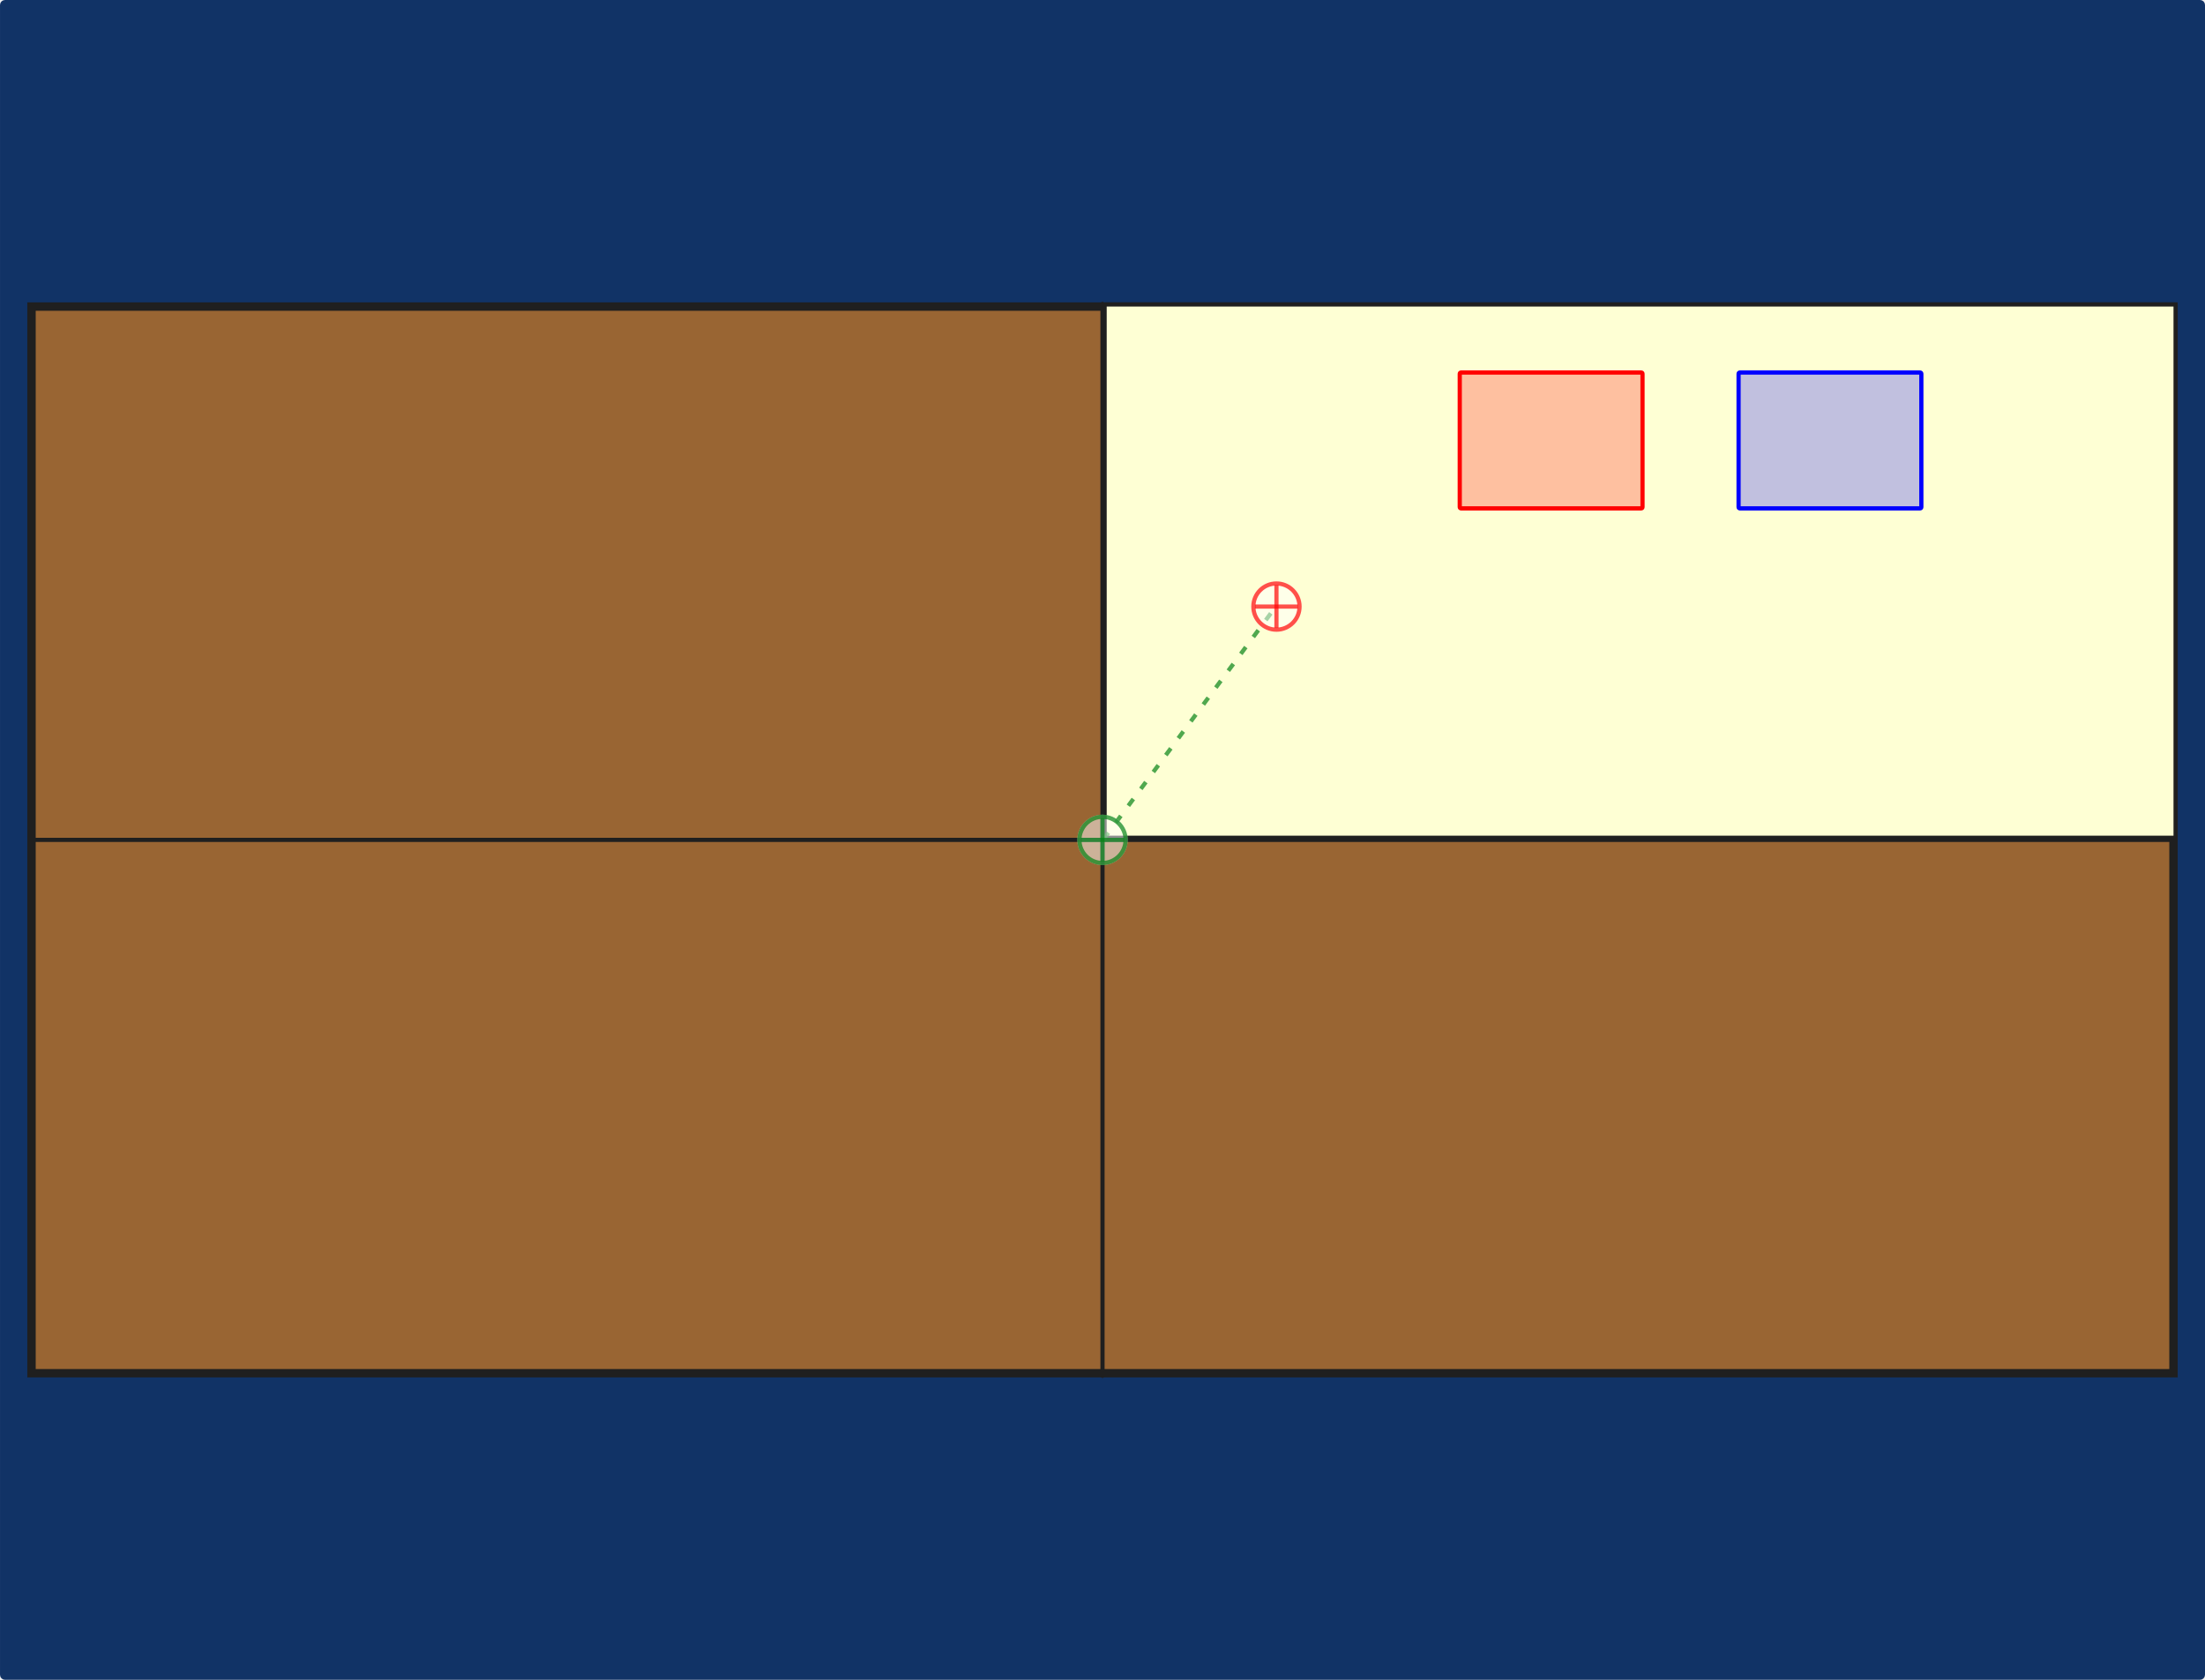
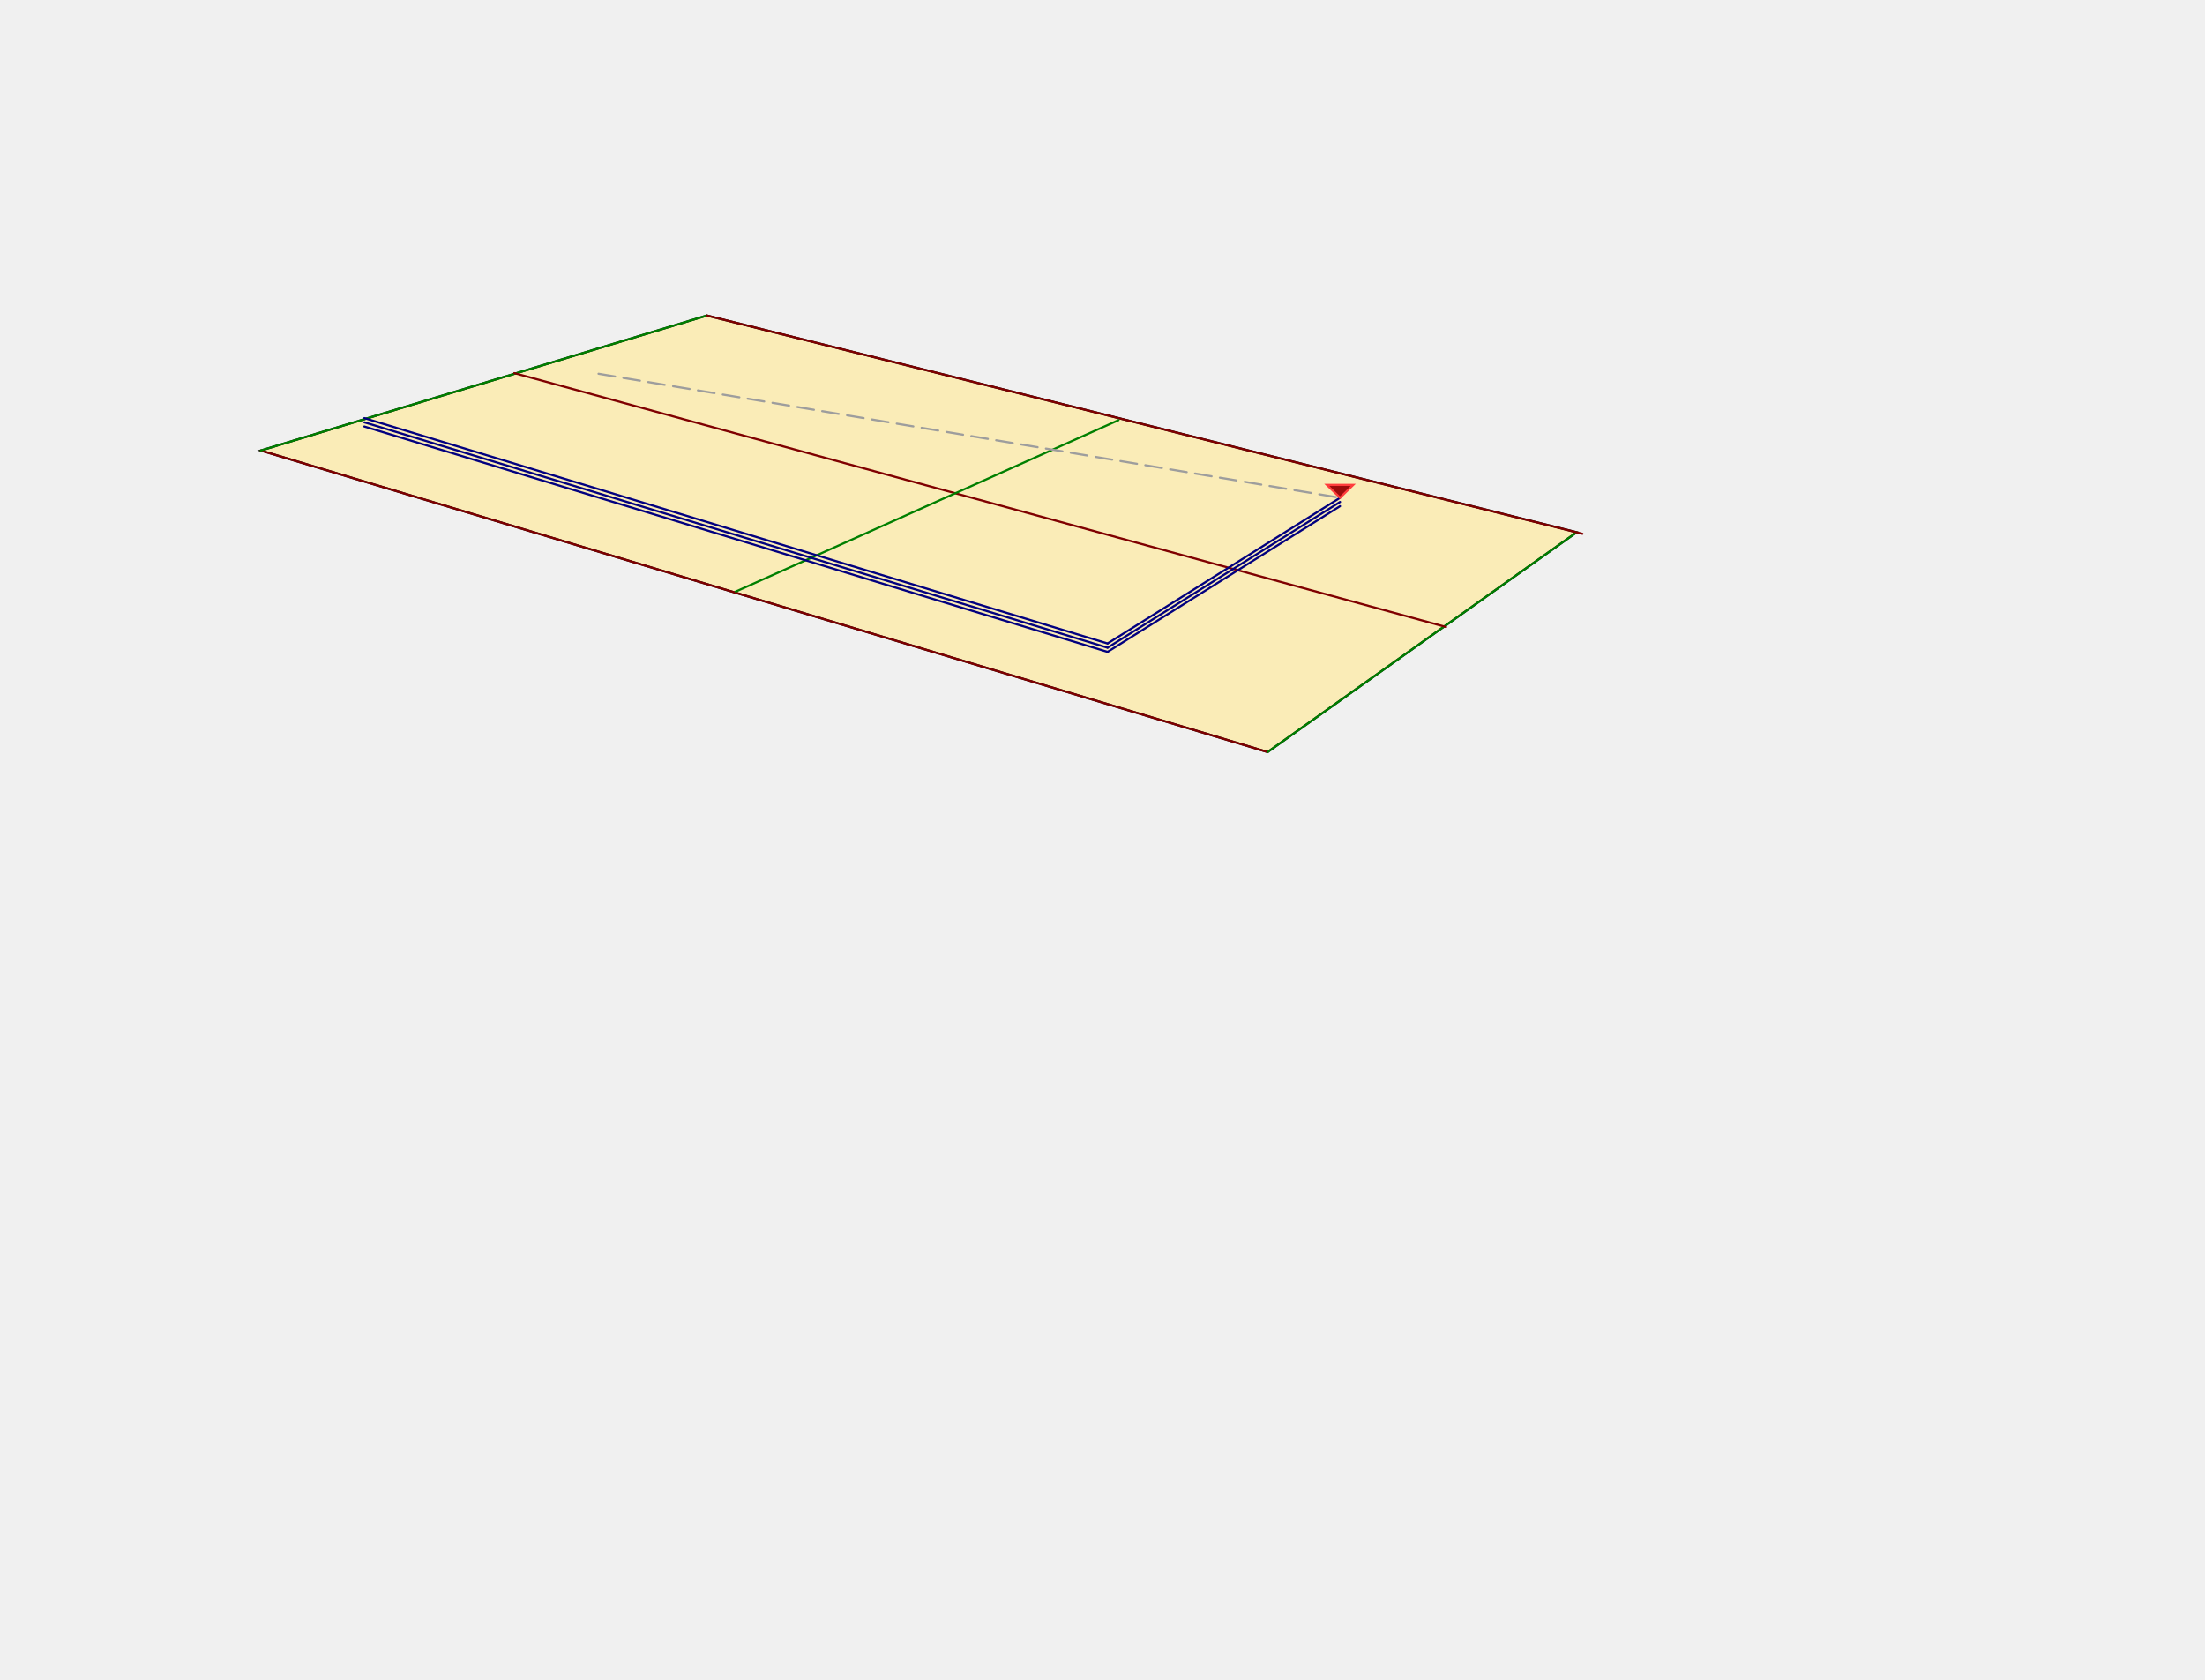
<svg xmlns="http://www.w3.org/2000/svg" width="1050" height="800" viewBox="0 0 277.812 211.667" version="1.1" id="svg8">
  <defs id="defs2" />
-   <g id="layer1" transform="translate(0,-17.6)">
+   <g id="layer1" transform="translate(0,-17.6)" style="display:none">
    <rect style="fill:#113366;fill-opacity:1;fill-rule:evenodd;stroke:#113366;stroke-width:0.529;stroke-linecap:round;stroke-opacity:1" id="rect830" width="277.283" height="211.137" x="0.265" y="17.865" ry="0.362" />
    <rect style="fill:#996533;fill-opacity:1;fill-rule:evenodd;stroke:#1f1f1f;stroke-width:1.058;stroke-linecap:round;stroke-miterlimit:4;stroke-dasharray:none;stroke-opacity:1" id="rect832" width="269.875" height="134.408" x="3.969" y="56.229" ry="0" />
-     <rect style="fill:#feffd4;fill-opacity:1;fill-rule:evenodd;stroke:#1f1f1f;stroke-width:0.529;stroke-linecap:round;stroke-opacity:1;stroke-miterlimit:4;stroke-dasharray:none" id="rect852" width="134.938" height="67.204" x="139.171" y="55.965" ry="0.115" />
+     <rect style="fill:#feffd4;fill-opacity:1;fill-rule:evenodd;stroke:#1f1f1f;stroke-width:0.529;stroke-linecap:round;stroke-miterlimit:4;stroke-dasharray:none;stroke-opacity:1" id="rect852" width="134.938" height="67.204" x="139.171" y="55.965" ry="0.115" />
    <path style="fill:#f0e637;fill-opacity:1;fill-rule:evenodd;stroke:#1f1f1f;stroke-width:0.529;stroke-linecap:round;stroke-opacity:1" d="M 138.906,55.899 V 190.968" id="path834" />
    <path style="fill:#f0e637;fill-opacity:1;fill-rule:evenodd;stroke:#1f1f1f;stroke-width:0.529;stroke-linecap:round;stroke-opacity:1" d="M 3.968,123.433 H 273.844" id="path836" />
-     <path style="fill:#feffd4;fill-opacity:1;fill-rule:evenodd;stroke:#008011;stroke-width:0.529;stroke-linecap:square;stroke-miterlimit:4;stroke-dasharray:0.529,2.117;stroke-opacity:0.686;stroke-dashoffset:0" d="M 139.171,123.169 160.734,94.046" id="path864" />
+     <path style="fill:#feffd4;fill-opacity:1;fill-rule:evenodd;stroke:#008011;stroke-width:0.529;stroke-linecap:square;stroke-miterlimit:4;stroke-dasharray:0.529, 2.117;stroke-dashoffset:0;stroke-opacity:0.686" d="M 139.171,123.169 160.734,94.046" id="path864" />
    <g id="g850" transform="translate(163.9974,79.67463)">
      <ellipse style="fill:#ffffff;fill-opacity:0.498;fill-rule:evenodd;stroke:#ffffff;stroke-width:0.026;stroke-linecap:round;stroke-miterlimit:4;stroke-dasharray:none;stroke-opacity:0.498" id="path838" cx="-3.175" cy="14.359" rx="3.162" ry="3.162" />
      <circle style="fill:none;fill-opacity:0.498;fill-rule:evenodd;stroke:#ff0000;stroke-width:0.529;stroke-linecap:round;stroke-miterlimit:4;stroke-dasharray:none;stroke-opacity:0.686" id="circle840" cx="-3.175" cy="14.359" r="2.91" />
      <path style="fill:none;fill-opacity:0.498;fill-rule:evenodd;stroke:#ff0000;stroke-width:0.529;stroke-linecap:square;stroke-miterlimit:4;stroke-dasharray:none;stroke-opacity:0.686" d="m -3.175,11.922 v 4.873" id="path842" />
      <path style="fill:none;fill-opacity:0.498;fill-rule:evenodd;stroke:#ff0000;stroke-width:0.529;stroke-linecap:square;stroke-miterlimit:4;stroke-dasharray:none;stroke-opacity:0.686" d="m -5.612,14.359 h 4.873" id="path844" />
    </g>
    <g id="g862" transform="translate(142.0813,109.0743)">
      <ellipse style="fill:#ffffff;fill-opacity:0.498;fill-rule:evenodd;stroke:#ffffff;stroke-width:0.026;stroke-linecap:round;stroke-miterlimit:4;stroke-dasharray:none;stroke-opacity:0.498" id="ellipse854" cx="-3.175" cy="14.359" rx="3.162" ry="3.162" />
      <circle style="fill:none;fill-opacity:0.498;fill-rule:evenodd;stroke:#008011;stroke-width:0.529;stroke-linecap:round;stroke-miterlimit:4;stroke-dasharray:none;stroke-opacity:0.686" id="circle856" cx="-3.175" cy="14.359" r="2.91" />
      <path style="fill:none;fill-opacity:0.498;fill-rule:evenodd;stroke:#008011;stroke-width:0.529;stroke-linecap:square;stroke-miterlimit:4;stroke-dasharray:none;stroke-opacity:0.686" d="m -3.175,11.922 v 4.873" id="path858" />
      <path style="fill:none;fill-opacity:0.498;fill-rule:evenodd;stroke:#008011;stroke-width:0.529;stroke-linecap:square;stroke-miterlimit:4;stroke-dasharray:none;stroke-opacity:0.686" d="m -5.612,14.359 h 4.873" id="path860" />
    </g>
    <rect style="fill:#ff0000;fill-opacity:0.247;fill-rule:evenodd;stroke:#ff0000;stroke-width:0.529;stroke-linecap:round;stroke-opacity:1" id="rect846" width="23.027" height="17.122" x="183.917" y="64.539" ry="0.155" />
    <rect style="fill:#0900ff;fill-opacity:0.247;fill-rule:evenodd;stroke:#0000ff;stroke-width:0.529;stroke-linecap:round;stroke-opacity:1" id="rect848" width="23.027" height="17.122" x="219.047" y="64.539" ry="0.155" />
  </g>
+   <g id="layer3" style="display:none">
+     <circle style="fill:#9c0b0b;fill-opacity:0.243;fill-rule:evenodd;stroke:#9d9d9d;stroke-width:0.265;stroke-linecap:round;stroke-miterlimit:4;stroke-dasharray:2.117, 1.058;stroke-dashoffset:0;stroke-opacity:1" id="path918" cx="-0" cy="-0" r="688.711" />
+     <ellipse style="fill:#ff1818;fill-opacity:1;fill-rule:evenodd;stroke:#ff1818;stroke-width:0.265;stroke-linecap:round;stroke-miterlimit:4;stroke-dasharray:2.117, 1.058;stroke-dashoffset:0;stroke-opacity:1" id="path920" cx="692.787" cy="3.977" rx="3.836" ry="3.847" />
+     <ellipse style="fill:#ff1818;fill-opacity:1;fill-rule:evenodd;stroke:#ff1818;stroke-width:0.265;stroke-linecap:round;stroke-miterlimit:4;stroke-dasharray:2.117, 1.058;stroke-dashoffset:0;stroke-opacity:1" id="ellipse922" cx="691.4" cy="47.666" rx="3.836" ry="3.847" />
+     <ellipse style="fill:#ff1818;fill-opacity:1;fill-rule:evenodd;stroke:#ff1818;stroke-width:0.265;stroke-linecap:round;stroke-miterlimit:4;stroke-dasharray:2.117, 1.058;stroke-dashoffset:0;stroke-opacity:1" id="ellipse924" cx="680.339" cy="134.342" rx="3.836" ry="3.847" />
+     <ellipse style="fill:#ff1818;fill-opacity:1;fill-rule:evenodd;stroke:#ff1818;stroke-width:0.265;stroke-linecap:round;stroke-miterlimit:4;stroke-dasharray:2.117, 1.058;stroke-dashoffset:0;stroke-opacity:1" id="ellipse926" cx="643.444" cy="259.899" rx="3.836" ry="3.847" />
+   </g>
+   <g id="layer2" style="display:inline">
+     <path id="rect853" style="fill:#faecb7;fill-opacity:1;fill-rule:evenodd;stroke:#000000;stroke-width:0.265;stroke-linecap:round;stroke-miterlimit:4;stroke-dasharray:none;stroke-opacity:1" d="M 89.059,39.76 198.654,67.067 159.709,94.763 32.854,56.771 Z" />
+     <path style="fill:#faecb7;fill-opacity:1;fill-rule:evenodd;stroke:#7f0000;stroke-width:0.265;stroke-linecap:round;stroke-miterlimit:4;stroke-dasharray:none;stroke-opacity:1" d="M 32.854,56.771 159.709,94.763" id="path856" />
+     <path style="fill:#faecb7;fill-opacity:1;fill-rule:evenodd;stroke:#007f00;stroke-width:0.265;stroke-linecap:round;stroke-miterlimit:4;stroke-dasharray:none;stroke-opacity:1" d="M 198.654,67.067 159.709,94.763" id="path861" />
+     <path style="fill:#faecb7;fill-opacity:1;fill-rule:evenodd;stroke:#007f00;stroke-width:0.265;stroke-linecap:round;stroke-miterlimit:4;stroke-dasharray:none;stroke-opacity:1" d="M 89.059,39.76 32.854,56.771" id="path863" />
+     <path style="fill:#faecb7;fill-opacity:1;fill-rule:evenodd;stroke:#7f0000;stroke-width:0.265;stroke-linecap:round;stroke-miterlimit:4;stroke-dasharray:none;stroke-opacity:1" d="m 89.059,39.76 110.312,27.502" id="path865" />
+     <path style="fill:#faecb7;fill-opacity:1;fill-rule:evenodd;stroke:#7f0000;stroke-width:0.265;stroke-linecap:round;stroke-miterlimit:4;stroke-dasharray:none;stroke-opacity:1" d="M 64.792,47.014 182.188,79.004" id="path867" />
+     <path style="fill:#faecb7;fill-opacity:1;fill-rule:evenodd;stroke:#007f00;stroke-width:0.265;stroke-linecap:round;stroke-miterlimit:4;stroke-dasharray:none;stroke-opacity:1" d="M 140.919,52.944 92.696,74.541" id="path869" />
+     <g id="g893">
+       <path style="fill:#faecb7;fill-opacity:1;fill-rule:evenodd;stroke:#02007f;stroke-width:0.265;stroke-linecap:round;stroke-miterlimit:4;stroke-dasharray:none;stroke-opacity:1" d="M 45.901,53.744 139.545,82.142" id="path883" />
+       <path style="fill:#faecb7;fill-opacity:1;fill-rule:evenodd;stroke:#02007f;stroke-width:0.265;stroke-linecap:round;stroke-miterlimit:4;stroke-dasharray:none;stroke-opacity:1" d="M 168.833,63.781 139.545,82.142" id="path885" />
+     </g>
+     <g id="g905" transform="translate(11.51325,-24.85902)">
+       <path style="fill:#faecb7;fill-opacity:1;fill-rule:evenodd;stroke:#02007f;stroke-width:0.265;stroke-linecap:round;stroke-miterlimit:4;stroke-dasharray:none;stroke-opacity:1" d="M 34.387,78.074 128.031,106.472" id="path895" />
+       <path style="fill:#faecb7;fill-opacity:1;fill-rule:evenodd;stroke:#02007f;stroke-width:0.265;stroke-linecap:round;stroke-miterlimit:4;stroke-dasharray:none;stroke-opacity:1" d="M 157.32,88.111 128.031,106.472" id="path897" />
+     </g>
+     <g id="g911" transform="translate(11.51325,-25.38819)">
+       <path style="fill:#faecb7;fill-opacity:1;fill-rule:evenodd;stroke:#02007f;stroke-width:0.265;stroke-linecap:round;stroke-miterlimit:4;stroke-dasharray:none;stroke-opacity:1" d="M 34.387,78.074 128.031,106.472" id="path907" />
+       <path style="fill:#faecb7;fill-opacity:1;fill-rule:evenodd;stroke:#02007f;stroke-width:0.265;stroke-linecap:round;stroke-miterlimit:4;stroke-dasharray:none;stroke-opacity:1" d="M 157.32,88.111 128.031,106.472" id="path909" />
+     </g>
+     <path style="fill:#9c0b0b;fill-opacity:1;fill-rule:evenodd;stroke:#ff3c3c;stroke-width:0.265;stroke-linecap:round;stroke-miterlimit:4;stroke-dasharray:none;stroke-opacity:1" d="m 167.169,61.098 1.664,1.626 1.664,-1.626 z" id="path913" />
+     <path style="fill:#9c0b0b;fill-opacity:1;fill-rule:evenodd;stroke:#9d9d9d;stroke-width:0.265;stroke-linecap:round;stroke-miterlimit:4;stroke-dasharray:2.117, 1.058;stroke-dashoffset:0;stroke-opacity:1" d="M 75.406,47.096 168.833,62.723" id="path915" />
+   </g>
+   <g id="layer4" style="display:none">
+     <rect style="fill:#fbfbfb;fill-opacity:1;fill-rule:evenodd;stroke:#000000;stroke-width:0.265;stroke-linecap:round;stroke-miterlimit:4;stroke-dasharray:none;stroke-dashoffset:0;stroke-opacity:1" id="rect929" width="182.274" height="94.696" x="0.157" y="0.132" ry="0.361" />
+     <path style="display:inline;fill:#fbfbfb;fill-opacity:1;fill-rule:evenodd;stroke:#852015;stroke-width:0.265;stroke-linecap:round;stroke-miterlimit:4;stroke-dasharray:none;stroke-dashoffset:0;stroke-opacity:0.3" d="M 0.056,47.484 H 182.242" id="path939" />
+     <path style="display:inline;fill:#fbfbfb;fill-opacity:1;fill-rule:evenodd;stroke:#116610;stroke-width:0.265;stroke-linecap:round;stroke-miterlimit:4;stroke-dasharray:none;stroke-dashoffset:0;stroke-opacity:0.3" d="M 91.294,93.666 V 1.303" id="path941" />
+   </g>
+   <g id="g965" style="display:none">
+     <ellipse style="fill:#fbfbfb;fill-opacity:1;fill-rule:evenodd;stroke:#ff1818;stroke-width:0.265;stroke-linecap:round;stroke-miterlimit:4;stroke-dasharray:none;stroke-dashoffset:0;stroke-opacity:1" id="ellipse927" cx="118.27" cy="78.581" rx="0.53" ry="0.529" />
+     <path style="fill:#fbfbfb;fill-opacity:1;fill-rule:evenodd;stroke:#bd635a;stroke-width:0.265;stroke-linecap:round;stroke-miterlimit:4;stroke-dasharray:none;stroke-dashoffset:0;stroke-opacity:1" d="M 40.746,39.158 144.727,72.231" id="path929" />
+     <path style="fill:#fbfbfb;fill-opacity:1;fill-rule:evenodd;stroke:#bd635a;stroke-width:0.265;stroke-linecap:round;stroke-miterlimit:4;stroke-dasharray:none;stroke-dashoffset:0;stroke-opacity:1" d="M 48.154,38.629 156.369,69.585" id="path931" />
+     <path style="fill:#fbfbfb;fill-opacity:1;fill-rule:evenodd;stroke:#bd635a;stroke-width:0.265;stroke-linecap:round;stroke-miterlimit:4;stroke-dasharray:none;stroke-dashoffset:0;stroke-opacity:1" d="M 62.177,37.571 176.477,64.823" id="path933" />
+     <path style="fill:#fbfbfb;fill-opacity:1;fill-rule:evenodd;stroke:#bd635a;stroke-width:0.265;stroke-linecap:round;stroke-miterlimit:4;stroke-dasharray:none;stroke-dashoffset:0;stroke-opacity:1" d="M 68.792,37.042 185.208,62.706" id="path935" />
+     <path style="fill:#fbfbfb;fill-opacity:1;fill-rule:evenodd;stroke:#bd635a;stroke-width:0.265;stroke-linecap:round;stroke-miterlimit:4;stroke-dasharray:none;stroke-dashoffset:0;stroke-opacity:1" d="m 24.606,40.481 93.662,38.1" id="path937" />
+     <ellipse style="fill:#fbfbfb;fill-opacity:1;fill-rule:evenodd;stroke:#ff1818;stroke-width:0.265;stroke-linecap:round;stroke-miterlimit:4;stroke-dasharray:none;stroke-dashoffset:0;stroke-opacity:1" id="ellipse945" cx="200.82" cy="59.002" rx="0.53" ry="0.529" />
+     <ellipse style="fill:#fbfbfb;fill-opacity:1;fill-rule:evenodd;stroke:#ff1818;stroke-width:0.265;stroke-linecap:round;stroke-miterlimit:4;stroke-dasharray:none;stroke-dashoffset:0;stroke-opacity:1" id="ellipse947" ry="0.529" rx="0.53" cy="36.248" cx="81.493" />
+     <path style="fill:#fbfbfb;fill-opacity:1;fill-rule:evenodd;stroke:#bd635a;stroke-width:0.265;stroke-linecap:round;stroke-miterlimit:4;stroke-dasharray:none;stroke-dashoffset:0;stroke-opacity:1" d="M 75.142,36.513 193.41,60.854" id="path949" />
+     <path style="fill:#fbfbfb;fill-opacity:1;fill-rule:evenodd;stroke:#bd635a;stroke-width:0.265;stroke-linecap:round;stroke-miterlimit:4;stroke-dasharray:none;stroke-dashoffset:0;stroke-opacity:1" d="M 55.298,38.1 166.688,67.204" id="path951" />
+     <path style="fill:#fbfbfb;fill-opacity:1;fill-rule:evenodd;stroke:#bd635a;stroke-width:0.265;stroke-linecap:round;stroke-miterlimit:4;stroke-dasharray:none;stroke-dashoffset:0;stroke-opacity:1" d="M 81.492,36.248 200.819,59.002" id="path953" />
+     <path style="fill:#fbfbfb;fill-opacity:1;fill-rule:evenodd;stroke:#5bbd5a;stroke-width:0.265;stroke-linecap:round;stroke-miterlimit:4;stroke-dasharray:none;stroke-dashoffset:0;stroke-opacity:1" d="M 81.492,36.248 24.606,40.481" id="path955" />
+     <path style="fill:#fbfbfb;fill-opacity:1;fill-rule:evenodd;stroke:#5bbd5a;stroke-width:0.265;stroke-linecap:round;stroke-miterlimit:4;stroke-dasharray:none;stroke-dashoffset:0;stroke-opacity:1" d="m 121.973,43.921 -69.056,7.938" id="path957" />
+     <path style="fill:#fbfbfb;fill-opacity:1;fill-rule:evenodd;stroke:#5bbd5a;stroke-width:0.265;stroke-linecap:round;stroke-miterlimit:4;stroke-dasharray:none;stroke-dashoffset:0;stroke-opacity:1" d="m 118.269,78.581 82.55,-19.579" id="path959" />
+     <path style="fill:#fbfbfb;fill-opacity:1;fill-rule:evenodd;stroke:#5bbd5a;stroke-width:0.265;stroke-linecap:round;stroke-miterlimit:4;stroke-dasharray:none;stroke-dashoffset:0;stroke-opacity:1" d="m 30.163,42.598 59.531,-4.763" id="path963" />
+     <ellipse style="fill:#fbfbfb;fill-opacity:1;fill-rule:evenodd;stroke:#ff1818;stroke-width:0.265;stroke-linecap:round;stroke-miterlimit:4;stroke-dasharray:none;stroke-dashoffset:0;stroke-opacity:1" id="ellipse976" ry="0.529" rx="0.53" cy="40.481" cx="24.607" />
+     <path style="fill:#fbfbfb;fill-opacity:1;fill-rule:evenodd;stroke:#bd635a;stroke-width:0.265;stroke-linecap:round;stroke-miterlimit:4;stroke-dasharray:none;stroke-dashoffset:0;stroke-opacity:1" d="M 32.808,39.952 132.292,75.142" id="path980" />
+     <path style="fill:#fbfbfb;fill-opacity:1;fill-rule:evenodd;stroke:#5bbd5a;stroke-width:0.265;stroke-linecap:round;stroke-miterlimit:4;stroke-dasharray:none;stroke-dashoffset:0;stroke-opacity:1" d="M 36.513,45.244 98.954,39.423" id="path982" />
+     <path style="fill:#fbfbfb;fill-opacity:1;fill-rule:evenodd;stroke:#5bbd5a;stroke-width:0.265;stroke-linecap:round;stroke-miterlimit:4;stroke-dasharray:none;stroke-dashoffset:0;stroke-opacity:1" d="M 43.921,48.419 109.537,41.54" id="path984" />
+     <path style="fill:#fbfbfb;fill-opacity:1;fill-rule:evenodd;stroke:#5bbd5a;stroke-width:0.265;stroke-linecap:round;stroke-miterlimit:4;stroke-dasharray:none;stroke-dashoffset:0;stroke-opacity:1" d="M 63.765,56.356 136.525,46.831" id="path986" />
+     <path style="fill:#fbfbfb;fill-opacity:1;fill-rule:evenodd;stroke:#5bbd5a;stroke-width:0.265;stroke-linecap:round;stroke-miterlimit:4;stroke-dasharray:none;stroke-dashoffset:0;stroke-opacity:1" d="M 77.523,61.913 153.988,50.006" id="path988" />
+     <path style="fill:#fbfbfb;fill-opacity:1;fill-rule:evenodd;stroke:#5bbd5a;stroke-width:0.265;stroke-linecap:round;stroke-miterlimit:4;stroke-dasharray:none;stroke-dashoffset:0;stroke-opacity:1" d="M 94.985,69.056 174.89,53.975" id="path990" />
+   </g>
</svg>
